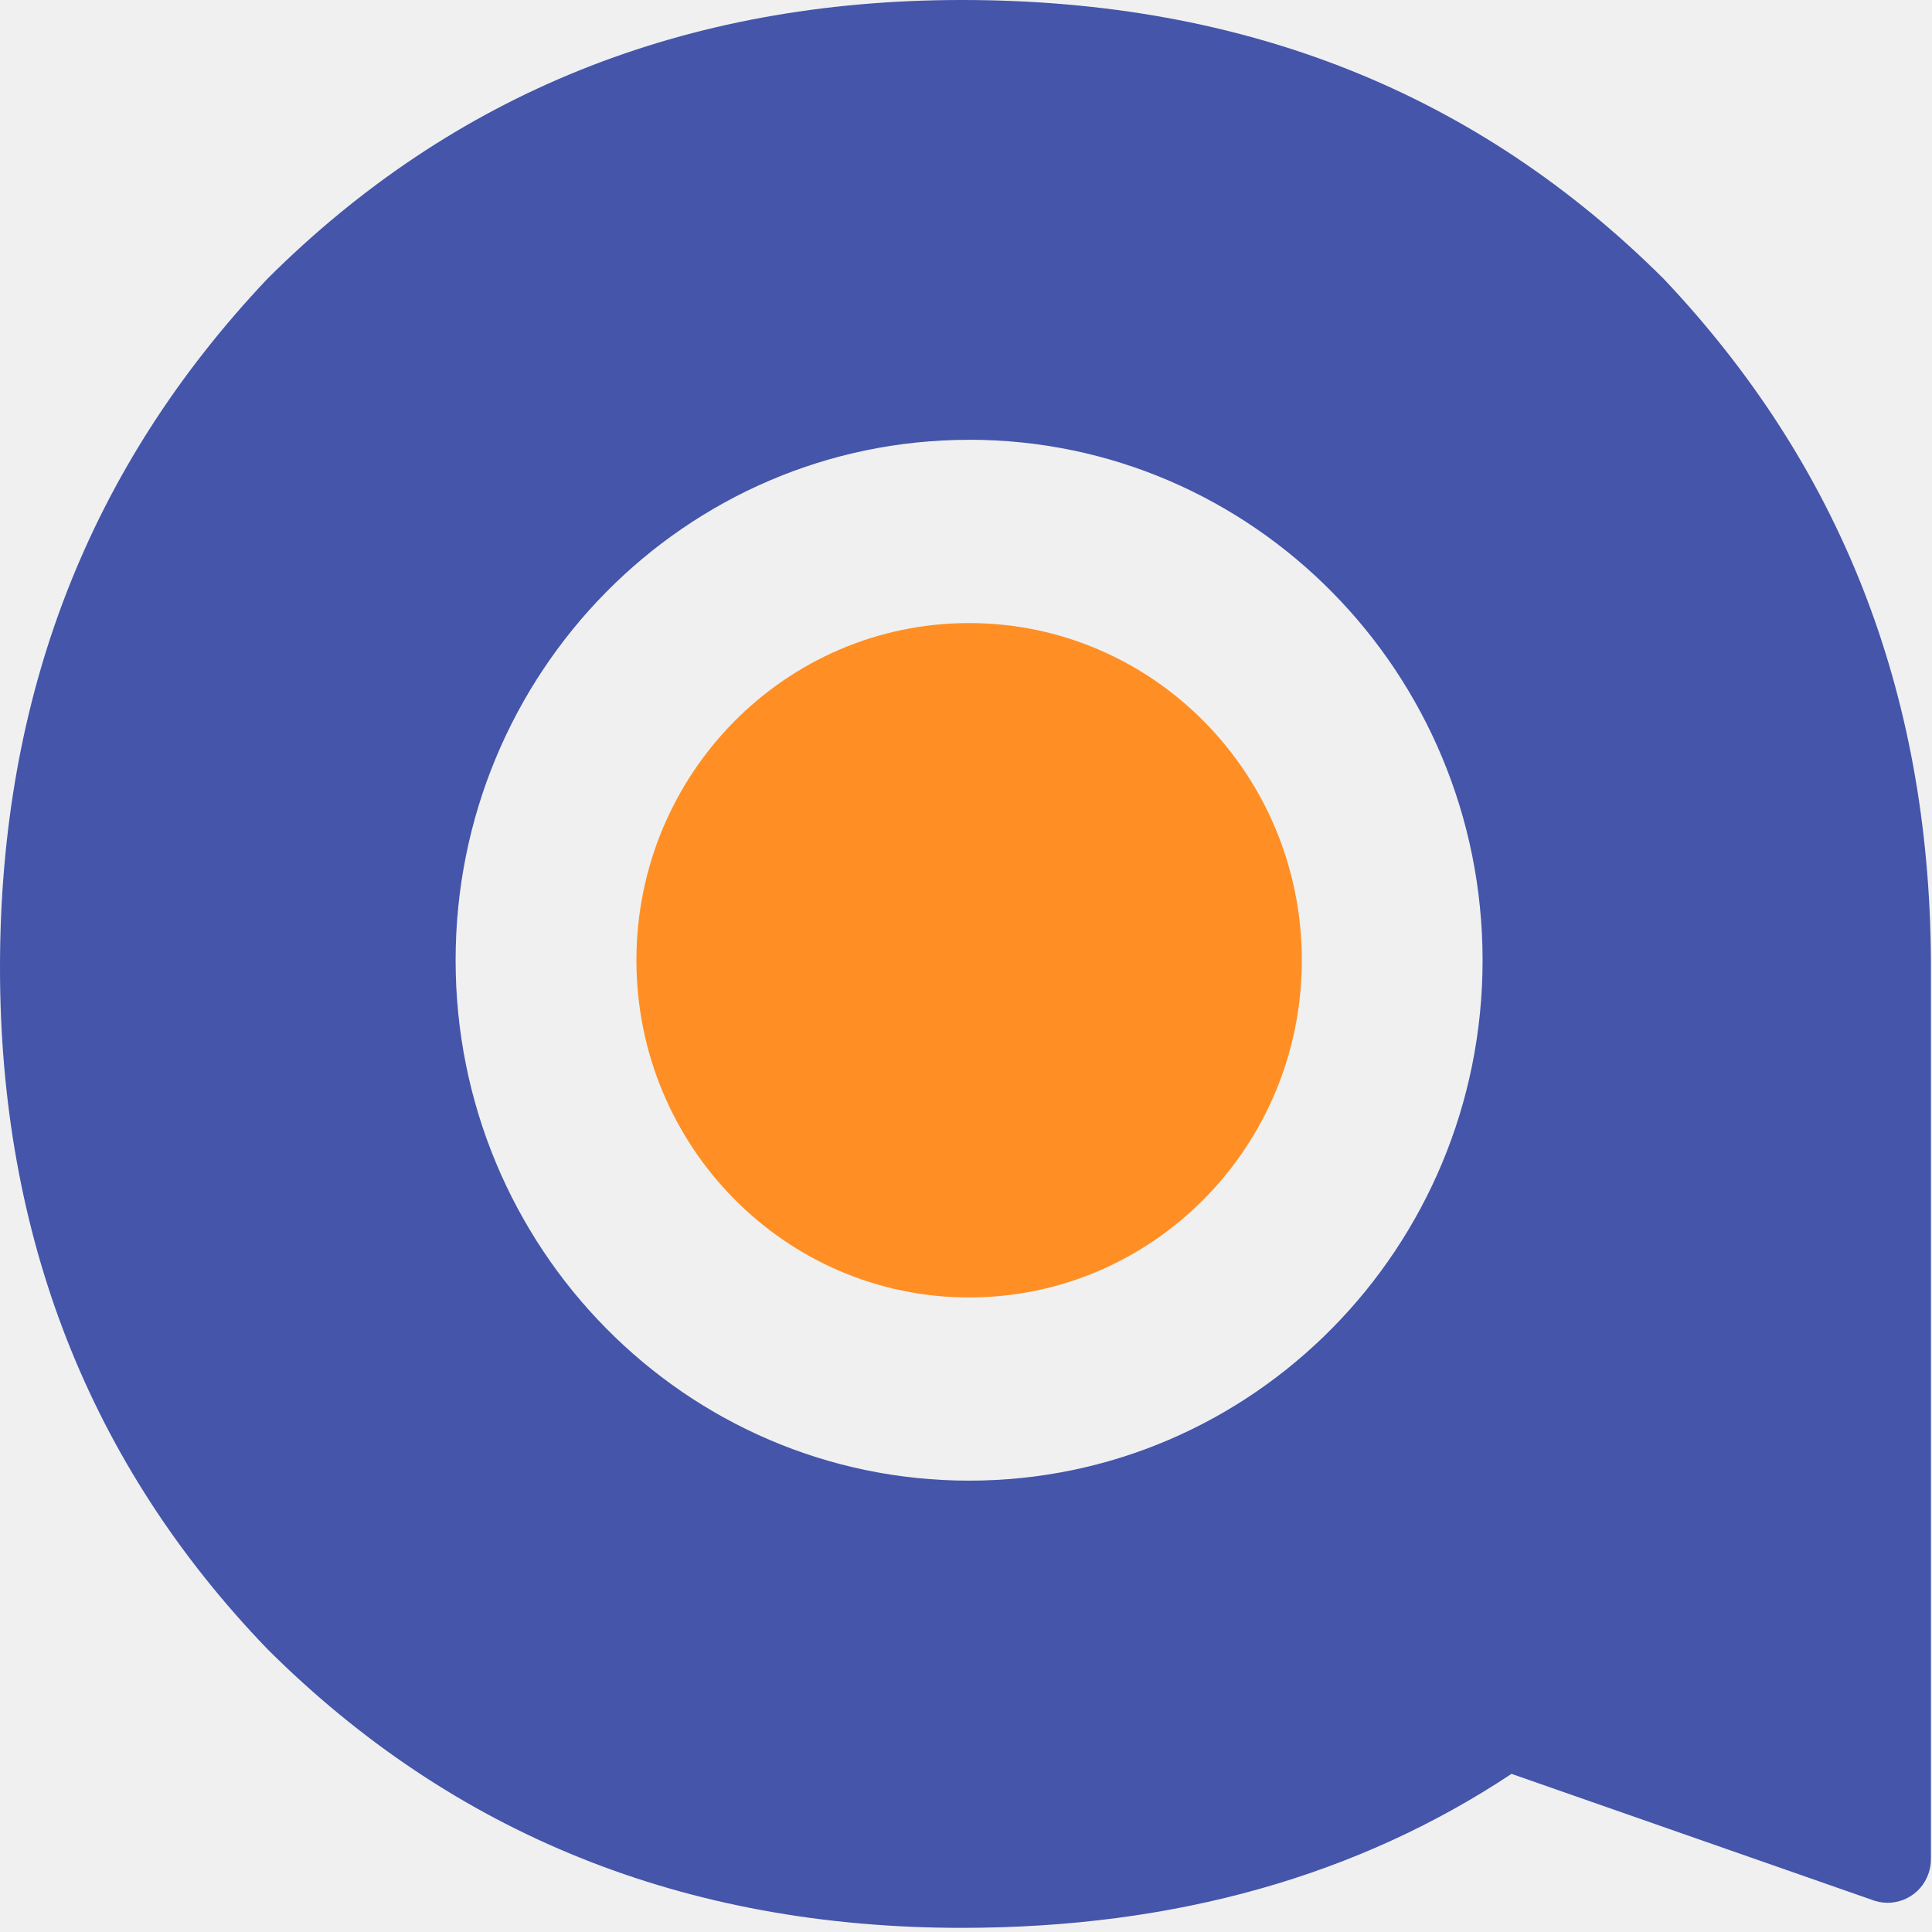
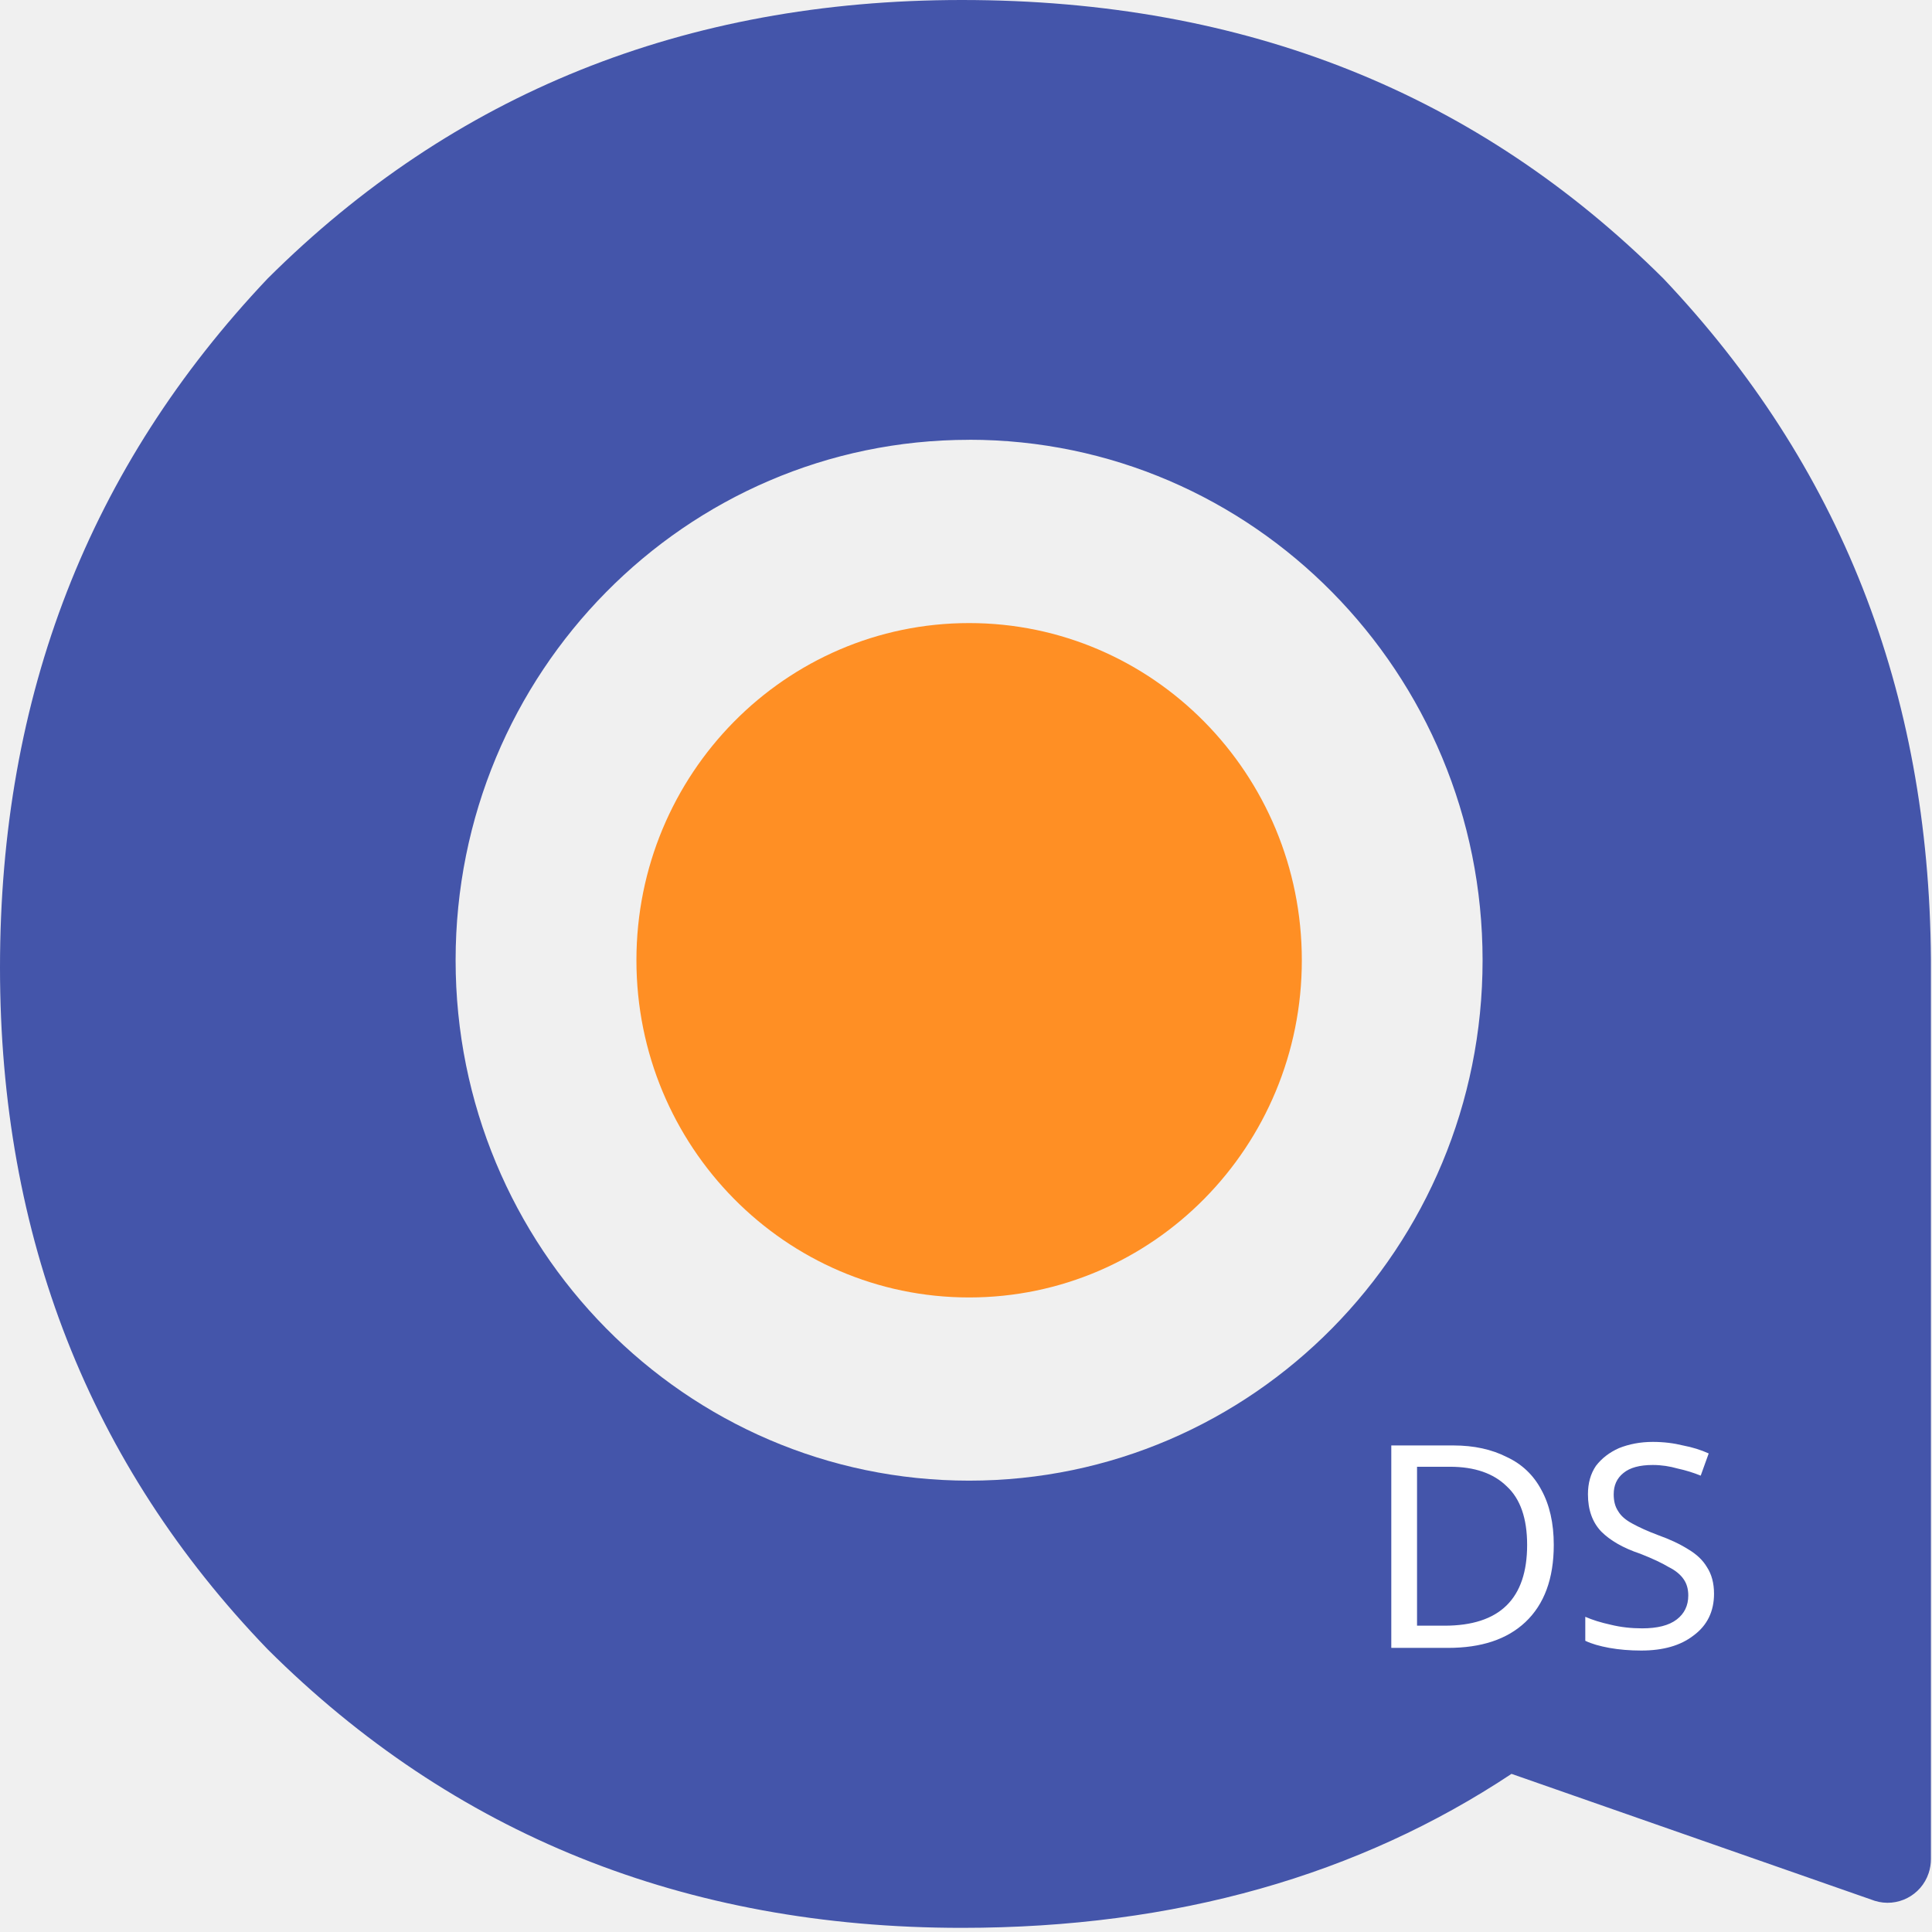
<svg xmlns="http://www.w3.org/2000/svg" viewBox="0 0 34 34">
  <defs>
-     <style>.cls-1{fill:#84aff1;}.cls-2{fill:#3865ab;}.cls-3{fill:url(#linear-gradient);}</style>
+     <style>text{font-family: sans-serif;font-size:5px}.cls-1{fill:#84aff1;}.cls-2{fill:#3865ab;}.cls-3{fill:url(#linear-gradient);}</style>
    <linearGradient id="linear-gradient" x1="42.95" y1="16.88" x2="81.9" y2="16.88" gradientUnits="userSpaceOnUse">
      <stop offset="0" stop-color="#f2cc0c" />
      <stop offset="1" stop-color="#ff9830" />
    </linearGradient>
  </defs>
  <g fill="none" fill-rule="evenodd">
    <path fill="#4455aa" d="M16.927 0c5.01 0 9.083 1.655 12.346 4.902 3.106 3.28 4.677 7.253 4.708 11.982v15.828a.783.783 0 01-.04.252.761.761 0 01-.95.487l-.022-.008-6.369-2.226c-2.683 1.78-5.9 2.71-9.673 2.71-4.883 0-8.956-1.654-12.218-4.903C1.573 25.77 0 21.753 0 17.028c0-4.793 1.573-8.812 4.71-12.126C7.97 1.655 12.043 0 16.926 0zm.128 7.74c-4.991 0-9.037 4.1-9.037 9.159 0 5.058 4.046 9.158 9.037 9.158 4.99 0 9.036-4.1 9.036-9.158 0-5.059-4.046-9.16-9.036-9.16z">
    </path>
    <ellipse cx="17.055" cy="16.899" fill="#FF8F24" rx="5.855" ry="5.934">
    </ellipse>
+     <text dx="24" dy="29" fill="white">DS</text>
  </g>
</svg>
